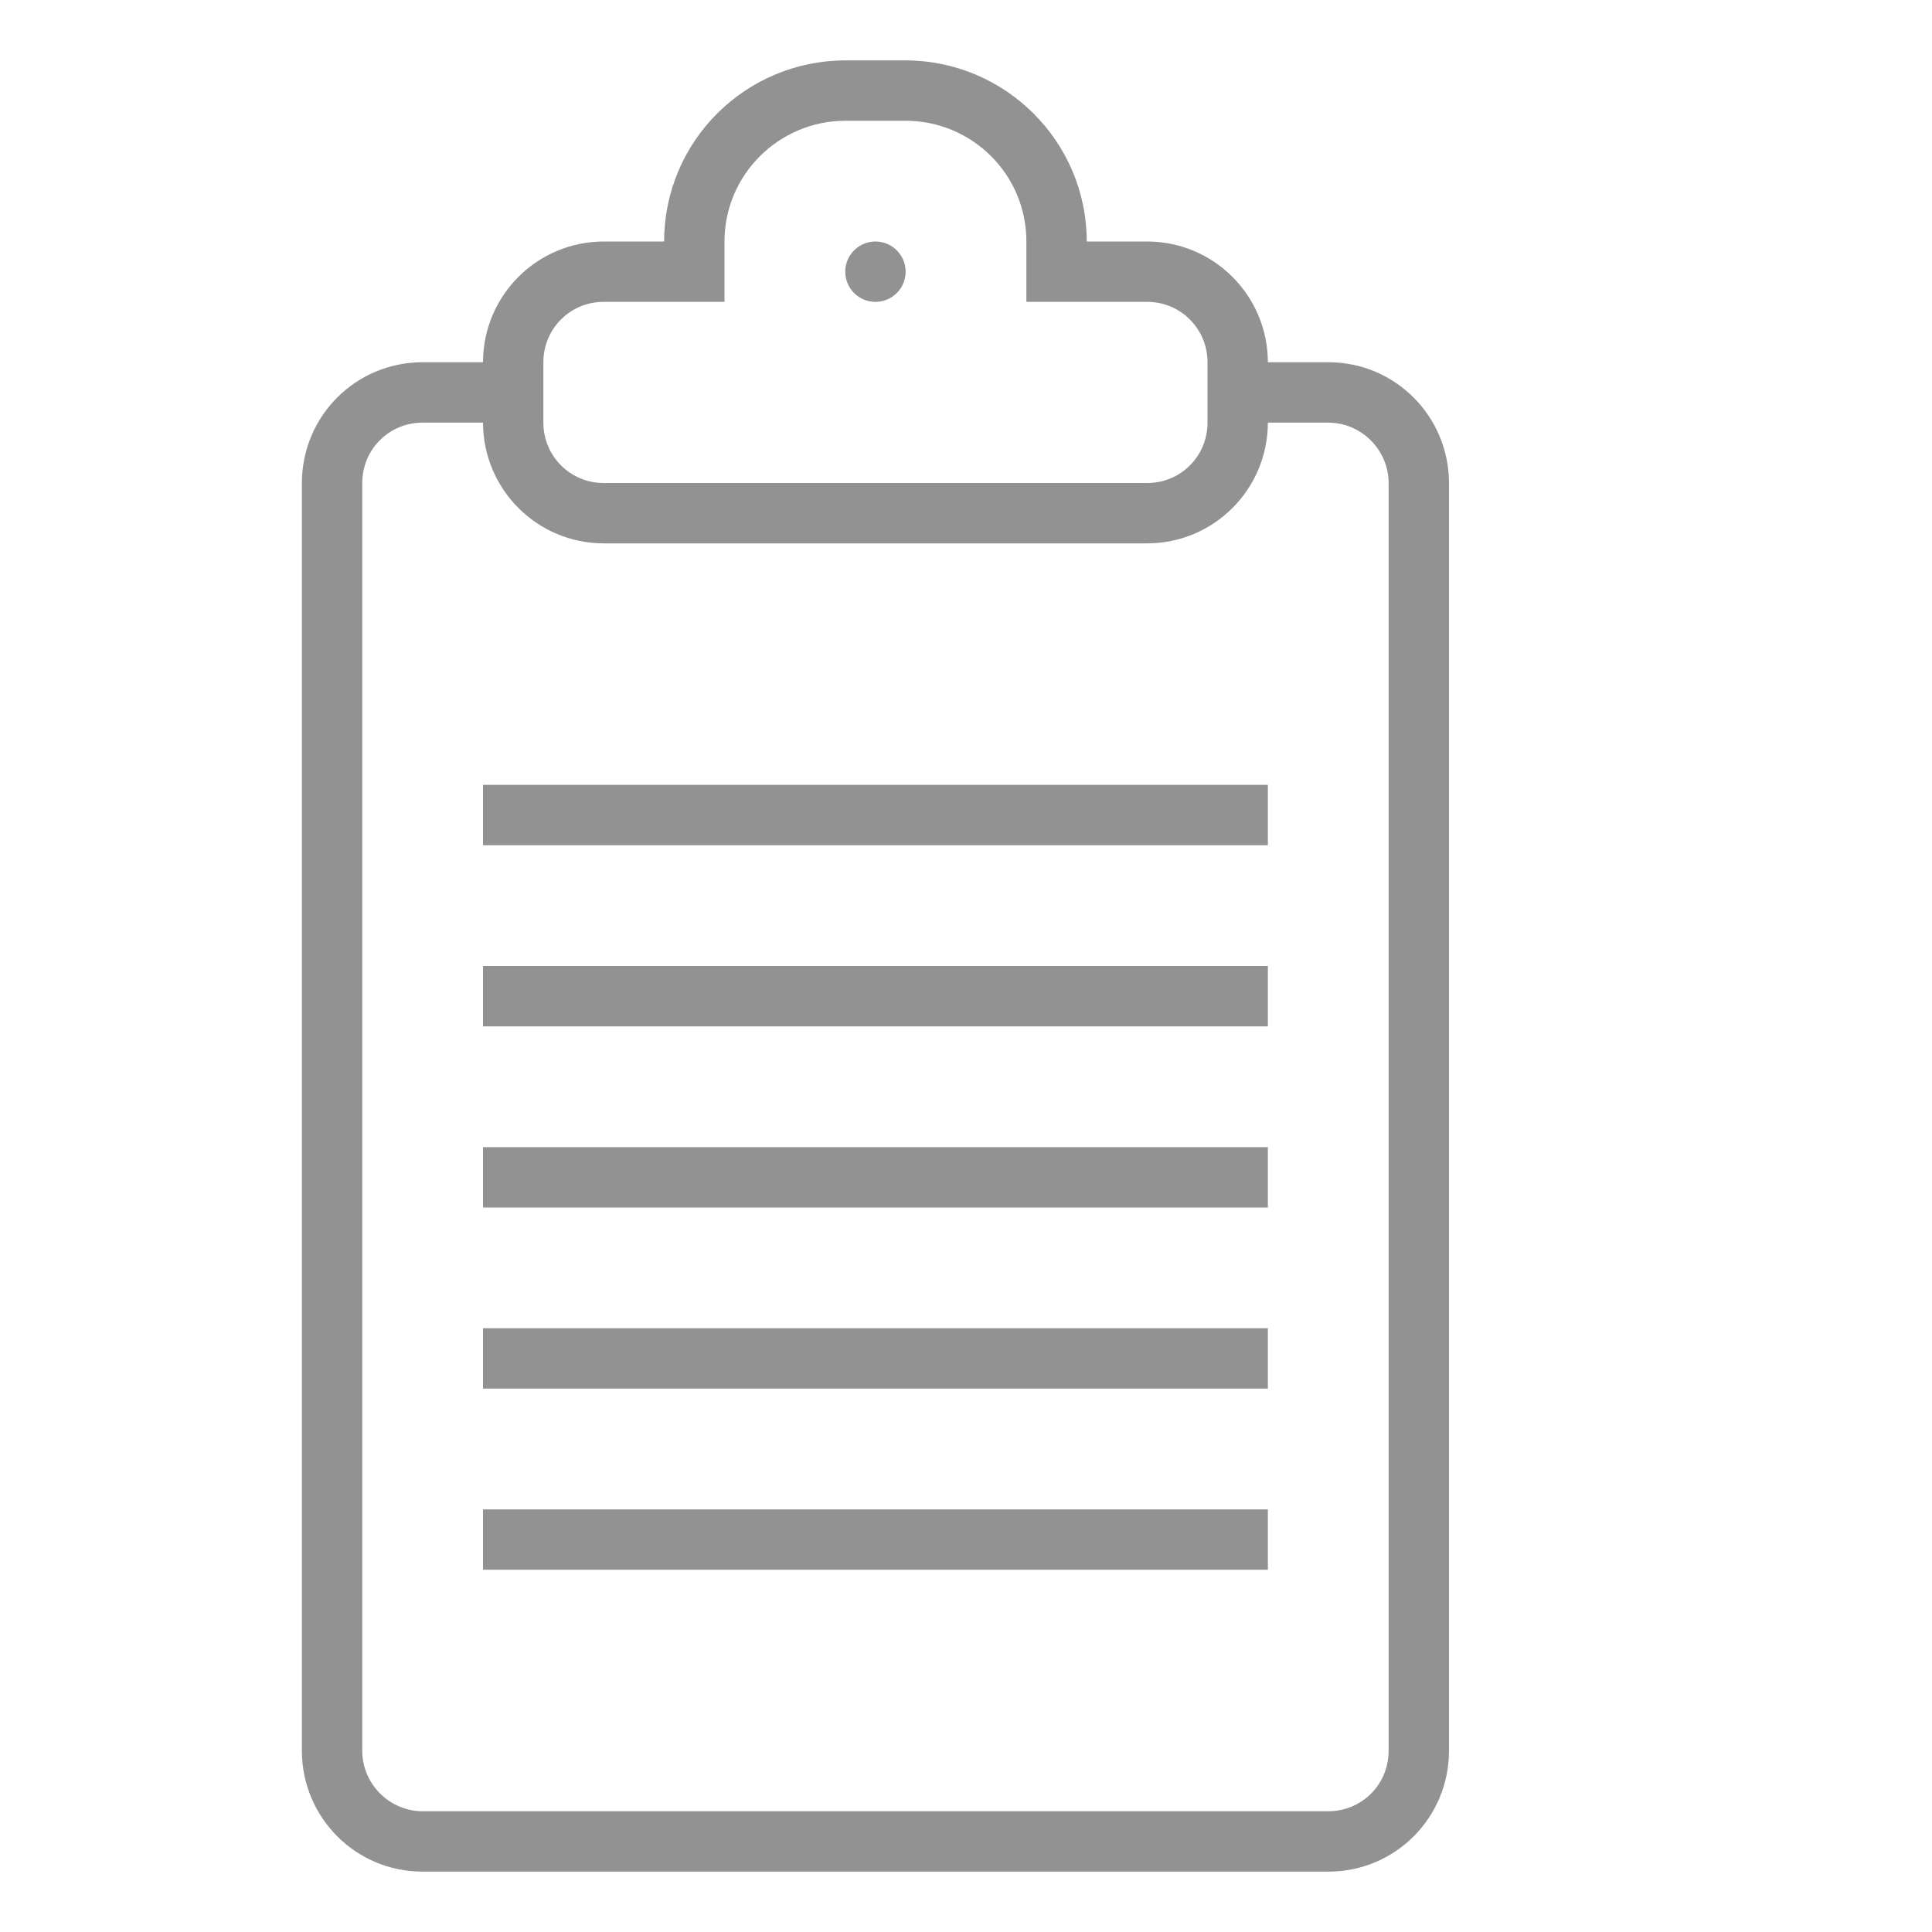
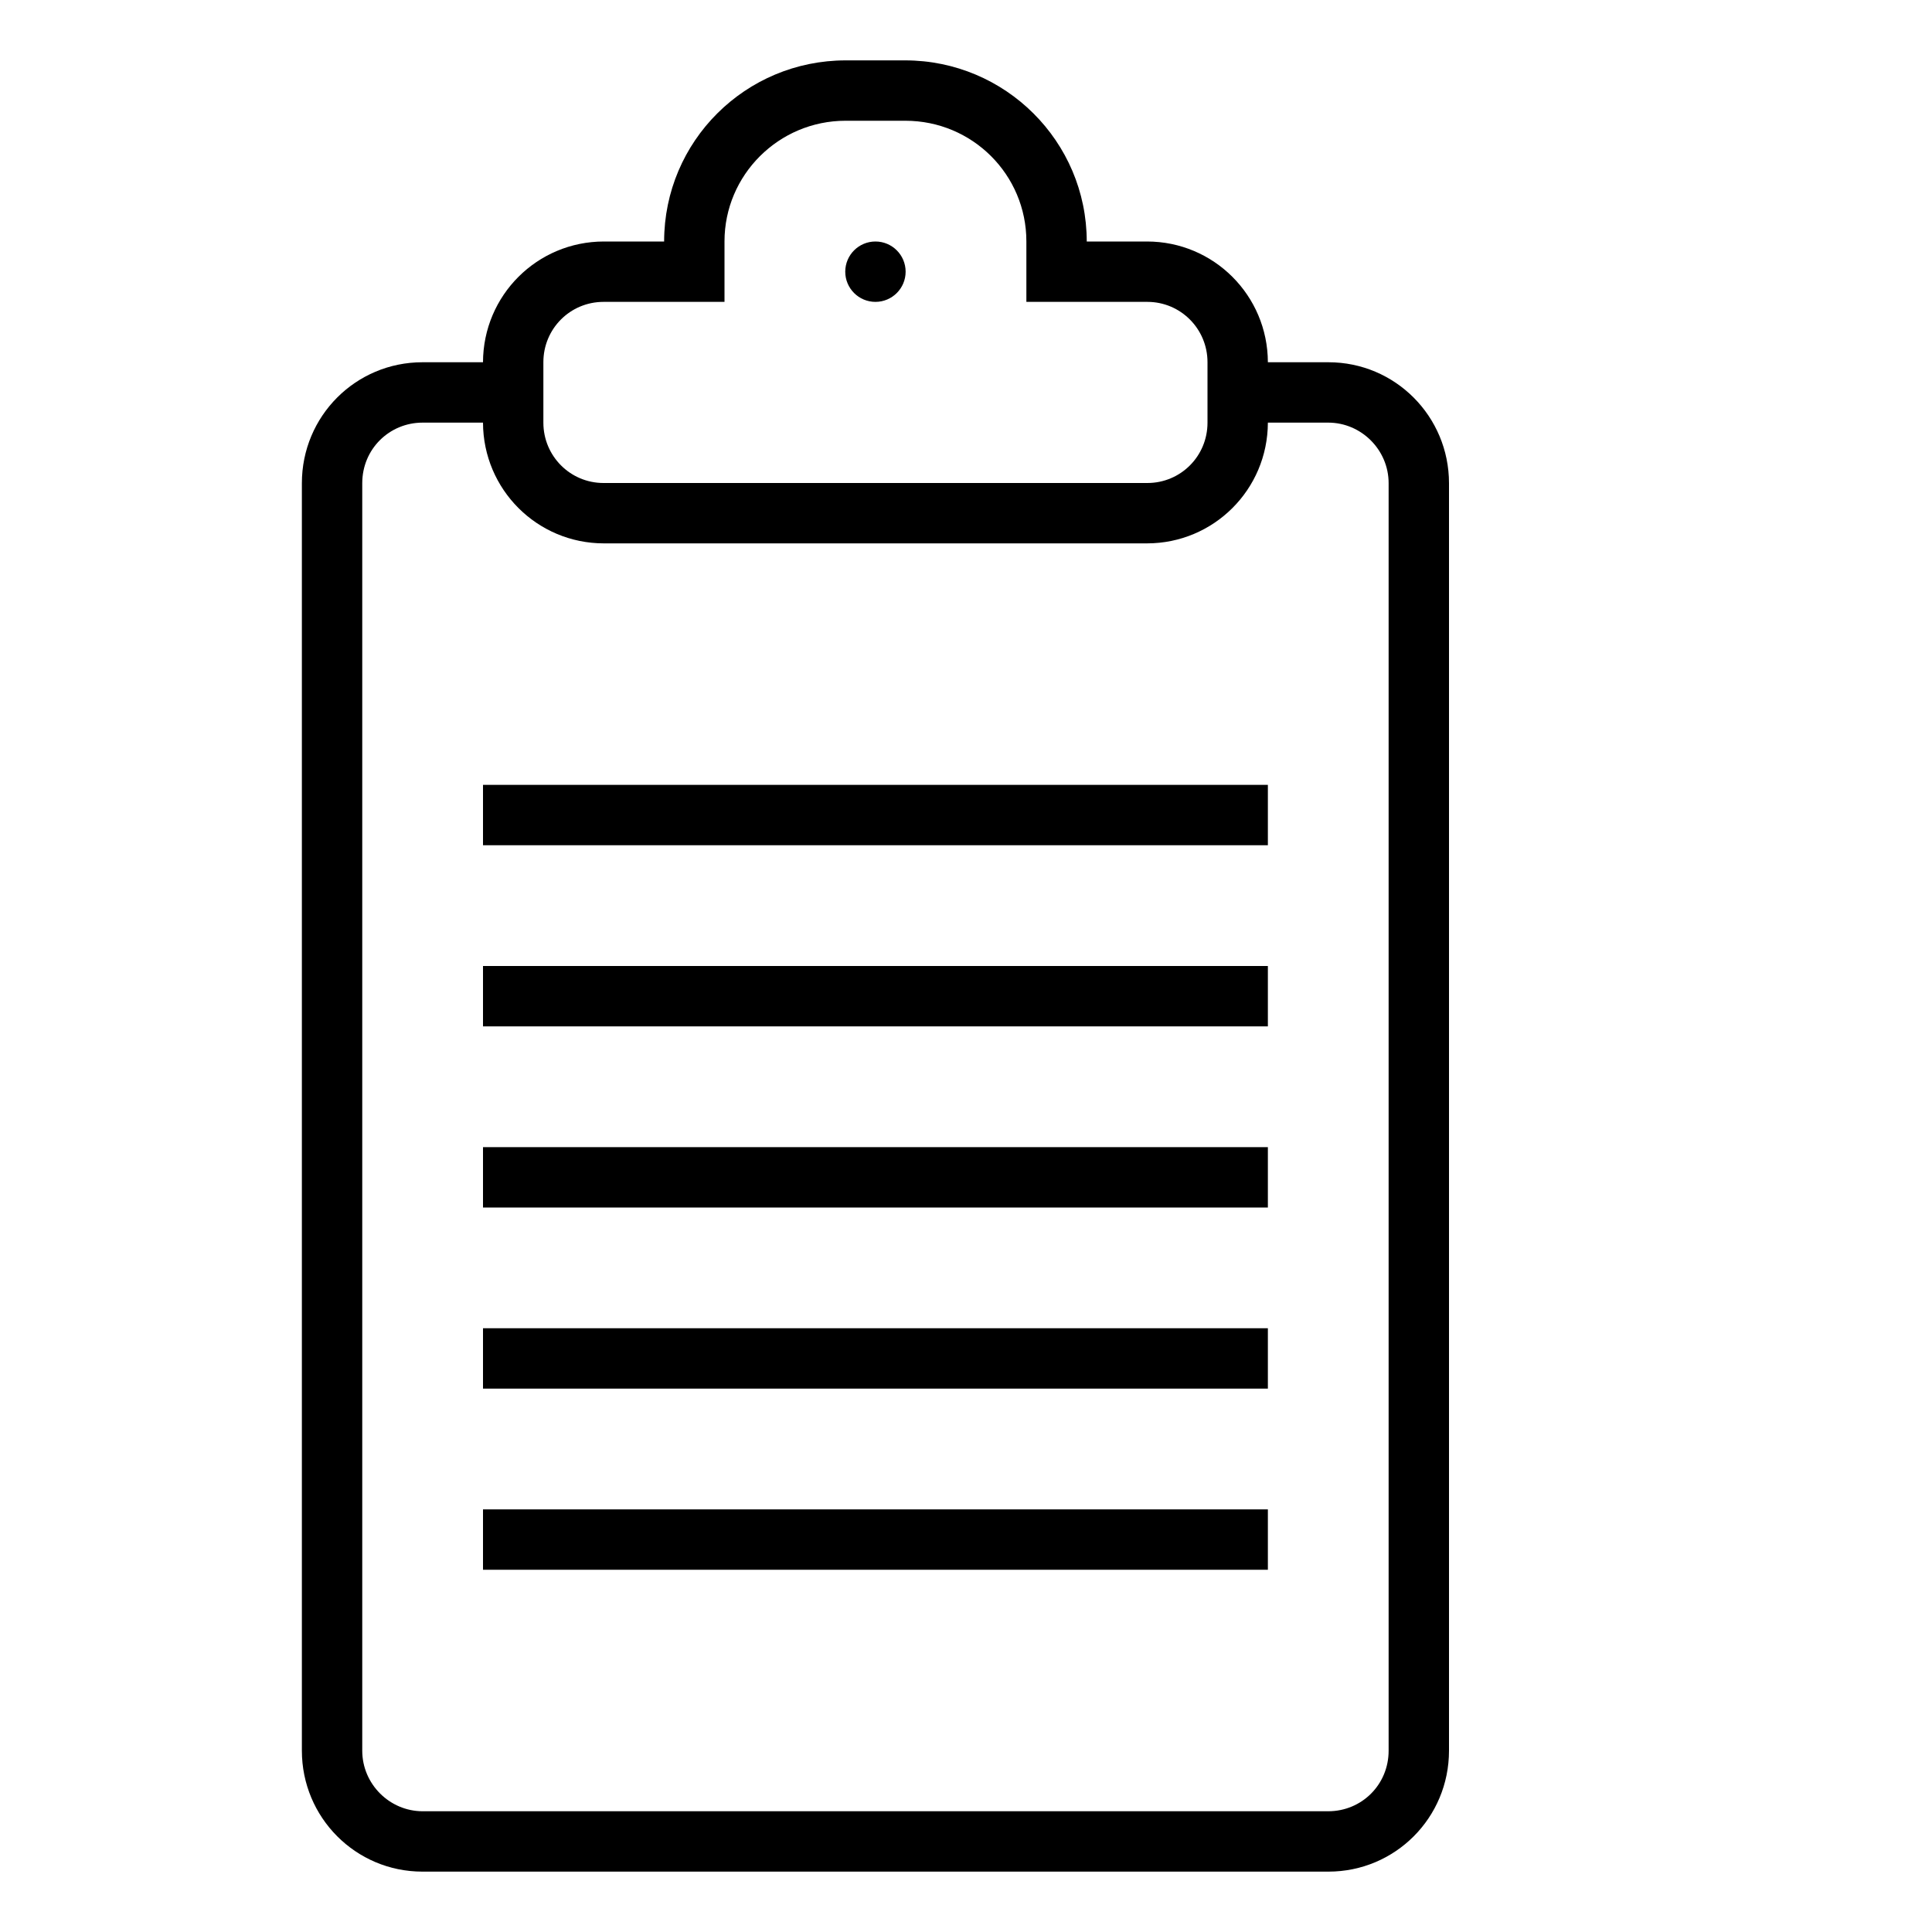
<svg xmlns="http://www.w3.org/2000/svg" width="32px" height="32px" viewBox="0 0 32 32" version="1.1">
  <defs />
-   <g id="Page-1" stroke="none" stroke-width="1" fill="none" fill-rule="evenodd">
-     <g id="icon-39-clipboard-text" fill="#929292">
+   <g id="Page-1" stroke="none" stroke-width="1" fill-rule="evenodd">
+     <g id="icon-39-clipboard-text">
      <path d="M12,5 L12,3.998 C12,2.898 12.898,2 14.005,2 L14.995,2 C16.106,2 17,2.894 17,3.998 L17,5 L19.004,5 C19.555,5 20,5.447 20,5.999 L20,7.001 C20,7.557 19.554,8 19.004,8 L9.996,8 C9.445,8 9,7.553 9,7.001 L9,5.999 C9,5.443 9.446,5 9.996,5 L12,5 L12,5 Z M11,4 L10.003,4 C8.898,4 8.003,4.891 8,6 L6.997,6 C5.894,6 5,6.89 5,8.004 L5,28.996 C5,30.103 5.891,31 6.997,31 L22.003,31 C23.106,31 24,30.11 24,28.996 L24,8.004 C24,6.897 23.109,6 22.003,6 L21,6 L21,6 C20.997,4.895 20.105,4 18.997,4 L18,4 C17.999,2.343 16.65,1 14.991,1 L14.009,1 C12.348,1 11.001,2.338 11,4 L11,4 L11,4 Z M21,7 L22,7 C22.545,7 23,7.449 23,8.003 L23,28.997 C23,29.561 22.552,30 22,30 L7,30 C6.455,30 6,29.551 6,28.997 L6,8.003 C6,7.439 6.448,7 7,7 L8,7 C8.003,8.105 8.895,9 10.003,9 L18.997,9 C20.102,9 20.997,8.109 21,7 L21,7 L21,7 Z M14.5,5 C14.776,5 15,4.776 15,4.5 C15,4.224 14.776,4 14.5,4 C14.224,4 14,4.224 14,4.5 C14,4.776 14.224,5 14.5,5 L14.5,5 Z M8,13 L8,14 L21,14 L21,13 L8,13 L8,13 Z M8,16 L8,17 L21,17 L21,16 L8,16 L8,16 Z M8,19 L8,20 L21,20 L21,19 L8,19 L8,19 Z M8,22 L8,23 L21,23 L21,22 L8,22 L8,22 Z M8,25 L8,26 L21,26 L21,25 L8,25 L8,25 Z" id="clipboard-text" />
    </g>
  </g>
</svg>
